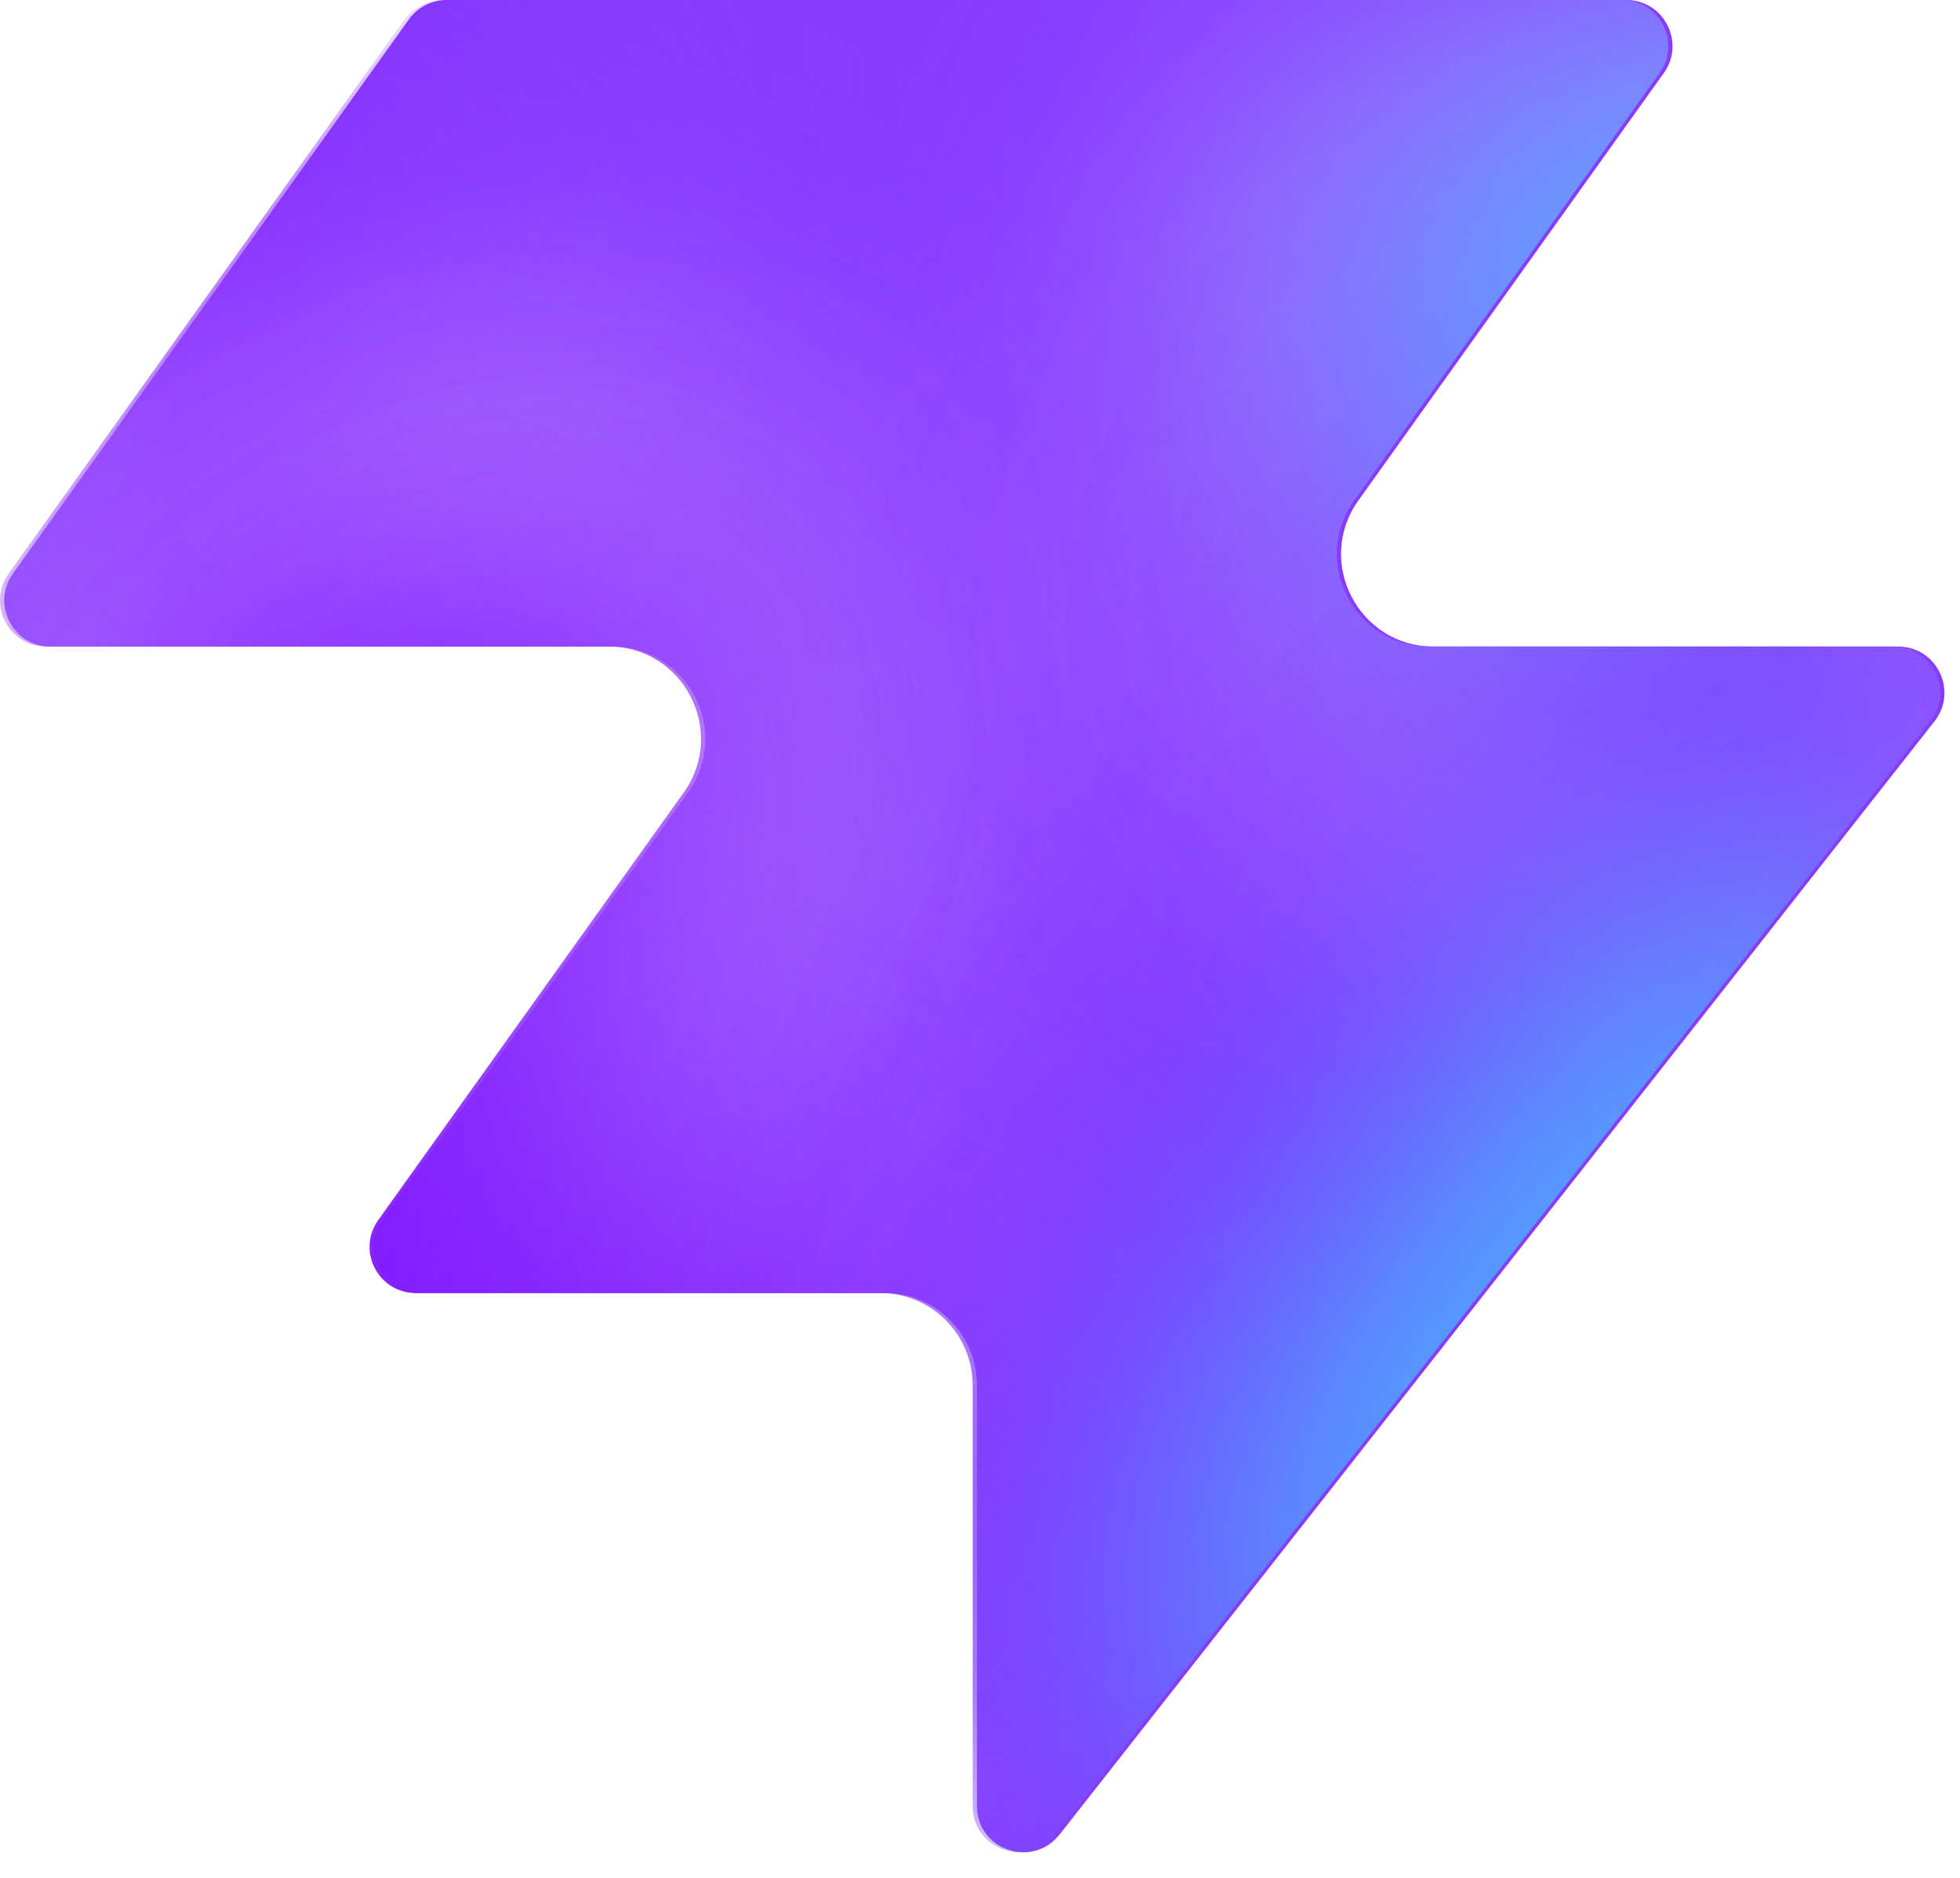
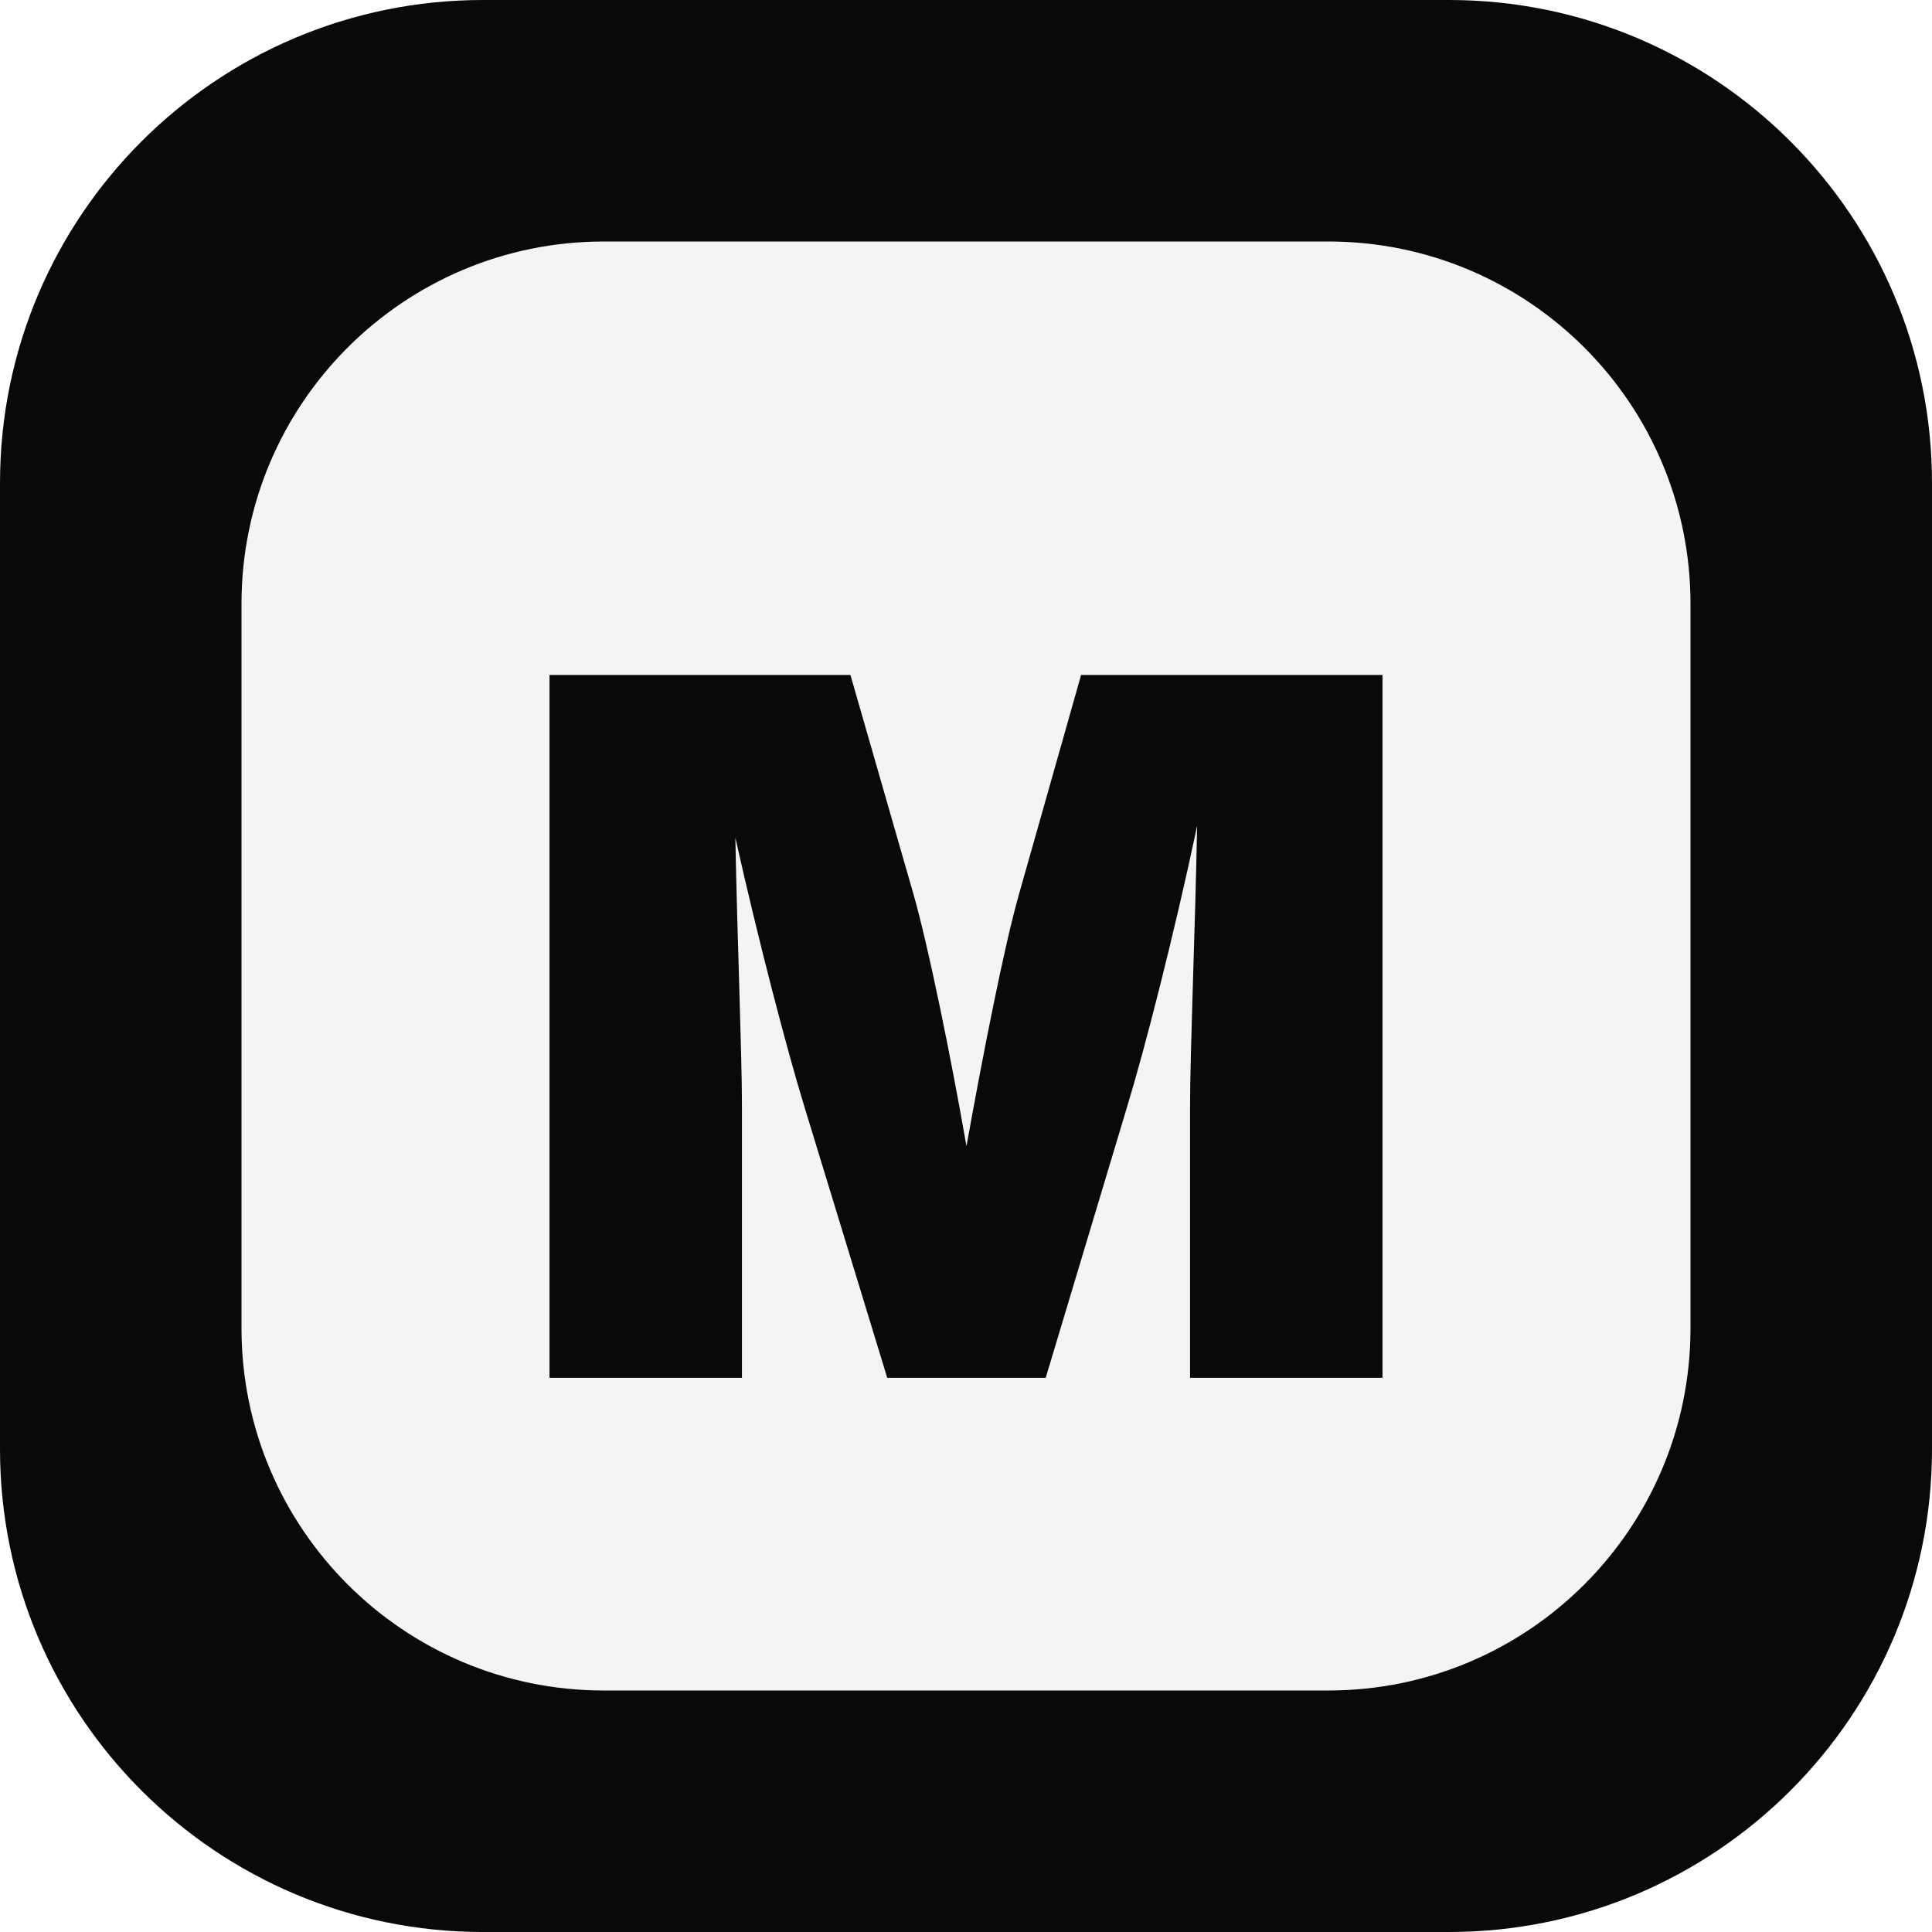
- <svg xmlns="http://www.w3.org/2000/svg" width="48" height="46" fill="none" viewBox="0 0 48 46">
-   <path fill="#863bff" d="M25.946 44.938c-.664.845-2.021.375-2.021-.698V33.937a2.26 2.26 0 0 0-2.262-2.262H10.287c-.92 0-1.456-1.04-.92-1.788l7.48-10.471c1.07-1.497 0-3.578-1.842-3.578H1.237c-.92 0-1.456-1.04-.92-1.788L10.013.474c.214-.297.556-.474.92-.474h28.894c.92 0 1.456 1.04.92 1.788l-7.48 10.471c-1.07 1.498 0 3.579 1.842 3.579h11.377c.943 0 1.473 1.088.89 1.83L25.947 44.94z" style="fill:#863bff;fill:color(display-p3 .525 .23 1);fill-opacity:1" />
-   <mask id="a" width="48" height="46" x="0" y="0" maskUnits="userSpaceOnUse" style="mask-type:alpha">
-     <path fill="#000" d="M25.842 44.938c-.664.844-2.021.375-2.021-.698V33.937a2.26 2.26 0 0 0-2.262-2.262H10.183c-.92 0-1.456-1.04-.92-1.788l7.48-10.471c1.07-1.498 0-3.579-1.842-3.579H1.133c-.92 0-1.456-1.04-.92-1.787L9.91.473c.214-.297.556-.474.92-.474h28.894c.92 0 1.456 1.04.92 1.788l-7.48 10.471c-1.07 1.498 0 3.578 1.842 3.578h11.377c.943 0 1.473 1.088.89 1.832L25.843 44.94z" style="fill:#000;fill-opacity:1" />
-   </mask>
-   <g mask="url(#a)">
-     <g filter="url(#b)">
-       <ellipse cx="5.508" cy="14.704" fill="#ede6ff" rx="5.508" ry="14.704" style="fill:#ede6ff;fill:color(display-p3 .927 .903 1);fill-opacity:1" transform="matrix(.00324 1 1 -.00324 -4.47 31.516)" />
-     </g>
-     <g filter="url(#c)">
-       <ellipse cx="10.399" cy="29.851" fill="#ede6ff" rx="10.399" ry="29.851" style="fill:#ede6ff;fill:color(display-p3 .927 .903 1);fill-opacity:1" transform="matrix(.00324 1 1 -.00324 -39.328 7.883)" />
-     </g>
-     <g filter="url(#d)">
-       <ellipse cx="5.508" cy="30.487" fill="#7e14ff" rx="5.508" ry="30.487" style="fill:#7e14ff;fill:color(display-p3 .492 .077 1);fill-opacity:1" transform="rotate(89.814 -25.913 -14.639)scale(1 -1)" />
-     </g>
-     <g filter="url(#e)">
-       <ellipse cx="5.508" cy="30.599" fill="#7e14ff" rx="5.508" ry="30.599" style="fill:#7e14ff;fill:color(display-p3 .492 .077 1);fill-opacity:1" transform="rotate(89.814 -32.644 -3.334)scale(1 -1)" />
-     </g>
-     <g filter="url(#f)">
-       <ellipse cx="5.508" cy="30.599" fill="#7e14ff" rx="5.508" ry="30.599" style="fill:#7e14ff;fill:color(display-p3 .492 .077 1);fill-opacity:1" transform="matrix(.00324 1 1 -.00324 -34.34 30.47)" />
-     </g>
-     <g filter="url(#g)">
-       <ellipse cx="14.072" cy="22.078" fill="#ede6ff" rx="14.072" ry="22.078" style="fill:#ede6ff;fill:color(display-p3 .927 .903 1);fill-opacity:1" transform="rotate(93.35 24.506 48.493)scale(-1 1)" />
-     </g>
-     <g filter="url(#h)">
-       <ellipse cx="3.47" cy="21.501" fill="#7e14ff" rx="3.47" ry="21.501" style="fill:#7e14ff;fill:color(display-p3 .492 .077 1);fill-opacity:1" transform="rotate(89.009 28.708 47.59)scale(-1 1)" />
-     </g>
-     <g filter="url(#i)">
-       <ellipse cx="3.47" cy="21.501" fill="#7e14ff" rx="3.47" ry="21.501" style="fill:#7e14ff;fill:color(display-p3 .492 .077 1);fill-opacity:1" transform="rotate(89.009 28.708 47.59)scale(-1 1)" />
-     </g>
-     <g filter="url(#j)">
-       <ellipse cx=".387" cy="8.972" fill="#7e14ff" rx="4.407" ry="29.108" style="fill:#7e14ff;fill:color(display-p3 .492 .077 1);fill-opacity:1" transform="rotate(39.51 .387 8.972)" />
-     </g>
-     <g filter="url(#k)">
-       <ellipse cx="47.523" cy="-6.092" fill="#7e14ff" rx="4.407" ry="29.108" style="fill:#7e14ff;fill:color(display-p3 .492 .077 1);fill-opacity:1" transform="rotate(37.892 47.523 -6.092)" />
-     </g>
-     <g filter="url(#l)">
-       <ellipse cx="41.412" cy="6.333" fill="#47bfff" rx="5.971" ry="9.665" style="fill:#47bfff;fill:color(display-p3 .28 .748 1);fill-opacity:1" transform="rotate(37.892 41.412 6.333)" />
-     </g>
-     <g filter="url(#m)">
-       <ellipse cx="-1.879" cy="38.332" fill="#7e14ff" rx="4.407" ry="29.108" style="fill:#7e14ff;fill:color(display-p3 .492 .077 1);fill-opacity:1" transform="rotate(37.892 -1.88 38.332)" />
-     </g>
-     <g filter="url(#n)">
-       <ellipse cx="-1.879" cy="38.332" fill="#7e14ff" rx="4.407" ry="29.108" style="fill:#7e14ff;fill:color(display-p3 .492 .077 1);fill-opacity:1" transform="rotate(37.892 -1.88 38.332)" />
-     </g>
-     <g filter="url(#o)">
-       <ellipse cx="35.651" cy="29.907" fill="#7e14ff" rx="4.407" ry="29.108" style="fill:#7e14ff;fill:color(display-p3 .492 .077 1);fill-opacity:1" transform="rotate(37.892 35.651 29.907)" />
-     </g>
-     <g filter="url(#p)">
-       <ellipse cx="38.418" cy="32.4" fill="#47bfff" rx="5.971" ry="15.297" style="fill:#47bfff;fill:color(display-p3 .28 .748 1);fill-opacity:1" transform="rotate(37.892 38.418 32.4)" />
-     </g>
-   </g>
-   <defs>
-     <filter id="b" width="60.045" height="41.654" x="-19.77" y="16.149" color-interpolation-filters="sRGB" filterUnits="userSpaceOnUse">
-       <feFlood flood-opacity="0" result="BackgroundImageFix" />
-       <feBlend in="SourceGraphic" in2="BackgroundImageFix" result="shape" />
-       <feGaussianBlur result="effect1_foregroundBlur_2002_17158" stdDeviation="7.659" />
-     </filter>
-     <filter id="c" width="90.34" height="51.437" x="-54.613" y="-7.533" color-interpolation-filters="sRGB" filterUnits="userSpaceOnUse">
-       <feFlood flood-opacity="0" result="BackgroundImageFix" />
-       <feBlend in="SourceGraphic" in2="BackgroundImageFix" result="shape" />
-       <feGaussianBlur result="effect1_foregroundBlur_2002_17158" stdDeviation="7.659" />
-     </filter>
-     <filter id="d" width="79.355" height="29.4" x="-49.64" y="2.03" color-interpolation-filters="sRGB" filterUnits="userSpaceOnUse">
-       <feFlood flood-opacity="0" result="BackgroundImageFix" />
-       <feBlend in="SourceGraphic" in2="BackgroundImageFix" result="shape" />
-       <feGaussianBlur result="effect1_foregroundBlur_2002_17158" stdDeviation="4.596" />
-     </filter>
-     <filter id="e" width="79.579" height="29.4" x="-45.045" y="20.029" color-interpolation-filters="sRGB" filterUnits="userSpaceOnUse">
-       <feFlood flood-opacity="0" result="BackgroundImageFix" />
-       <feBlend in="SourceGraphic" in2="BackgroundImageFix" result="shape" />
-       <feGaussianBlur result="effect1_foregroundBlur_2002_17158" stdDeviation="4.596" />
-     </filter>
-     <filter id="f" width="79.579" height="29.4" x="-43.513" y="21.178" color-interpolation-filters="sRGB" filterUnits="userSpaceOnUse">
-       <feFlood flood-opacity="0" result="BackgroundImageFix" />
-       <feBlend in="SourceGraphic" in2="BackgroundImageFix" result="shape" />
-       <feGaussianBlur result="effect1_foregroundBlur_2002_17158" stdDeviation="4.596" />
-     </filter>
-     <filter id="g" width="74.749" height="58.852" x="15.756" y="-17.901" color-interpolation-filters="sRGB" filterUnits="userSpaceOnUse">
-       <feFlood flood-opacity="0" result="BackgroundImageFix" />
-       <feBlend in="SourceGraphic" in2="BackgroundImageFix" result="shape" />
-       <feGaussianBlur result="effect1_foregroundBlur_2002_17158" stdDeviation="7.659" />
-     </filter>
-     <filter id="h" width="61.377" height="25.362" x="23.548" y="2.284" color-interpolation-filters="sRGB" filterUnits="userSpaceOnUse">
-       <feFlood flood-opacity="0" result="BackgroundImageFix" />
-       <feBlend in="SourceGraphic" in2="BackgroundImageFix" result="shape" />
-       <feGaussianBlur result="effect1_foregroundBlur_2002_17158" stdDeviation="4.596" />
-     </filter>
-     <filter id="i" width="61.377" height="25.362" x="23.548" y="2.284" color-interpolation-filters="sRGB" filterUnits="userSpaceOnUse">
-       <feFlood flood-opacity="0" result="BackgroundImageFix" />
-       <feBlend in="SourceGraphic" in2="BackgroundImageFix" result="shape" />
-       <feGaussianBlur result="effect1_foregroundBlur_2002_17158" stdDeviation="4.596" />
-     </filter>
-     <filter id="j" width="56.045" height="63.649" x="-27.636" y="-22.853" color-interpolation-filters="sRGB" filterUnits="userSpaceOnUse">
-       <feFlood flood-opacity="0" result="BackgroundImageFix" />
-       <feBlend in="SourceGraphic" in2="BackgroundImageFix" result="shape" />
-       <feGaussianBlur result="effect1_foregroundBlur_2002_17158" stdDeviation="4.596" />
-     </filter>
-     <filter id="k" width="54.814" height="64.646" x="20.116" y="-38.415" color-interpolation-filters="sRGB" filterUnits="userSpaceOnUse">
-       <feFlood flood-opacity="0" result="BackgroundImageFix" />
-       <feBlend in="SourceGraphic" in2="BackgroundImageFix" result="shape" />
-       <feGaussianBlur result="effect1_foregroundBlur_2002_17158" stdDeviation="4.596" />
-     </filter>
-     <filter id="l" width="33.541" height="35.313" x="24.641" y="-11.323" color-interpolation-filters="sRGB" filterUnits="userSpaceOnUse">
-       <feFlood flood-opacity="0" result="BackgroundImageFix" />
-       <feBlend in="SourceGraphic" in2="BackgroundImageFix" result="shape" />
-       <feGaussianBlur result="effect1_foregroundBlur_2002_17158" stdDeviation="4.596" />
-     </filter>
-     <filter id="m" width="54.814" height="64.646" x="-29.286" y="6.009" color-interpolation-filters="sRGB" filterUnits="userSpaceOnUse">
-       <feFlood flood-opacity="0" result="BackgroundImageFix" />
-       <feBlend in="SourceGraphic" in2="BackgroundImageFix" result="shape" />
-       <feGaussianBlur result="effect1_foregroundBlur_2002_17158" stdDeviation="4.596" />
-     </filter>
-     <filter id="n" width="54.814" height="64.646" x="-29.286" y="6.009" color-interpolation-filters="sRGB" filterUnits="userSpaceOnUse">
-       <feFlood flood-opacity="0" result="BackgroundImageFix" />
-       <feBlend in="SourceGraphic" in2="BackgroundImageFix" result="shape" />
-       <feGaussianBlur result="effect1_foregroundBlur_2002_17158" stdDeviation="4.596" />
-     </filter>
-     <filter id="o" width="54.814" height="64.646" x="8.244" y="-2.416" color-interpolation-filters="sRGB" filterUnits="userSpaceOnUse">
-       <feFlood flood-opacity="0" result="BackgroundImageFix" />
-       <feBlend in="SourceGraphic" in2="BackgroundImageFix" result="shape" />
-       <feGaussianBlur result="effect1_foregroundBlur_2002_17158" stdDeviation="4.596" />
-     </filter>
-     <filter id="p" width="39.409" height="43.623" x="18.713" y="10.588" color-interpolation-filters="sRGB" filterUnits="userSpaceOnUse">
-       <feFlood flood-opacity="0" result="BackgroundImageFix" />
-       <feBlend in="SourceGraphic" in2="BackgroundImageFix" result="shape" />
-       <feGaussianBlur result="effect1_foregroundBlur_2002_17158" stdDeviation="4.596" />
-     </filter>
-   </defs>
+ <svg xmlns="http://www.w3.org/2000/svg" viewBox="0 0 64 64" width="64" height="64">
+   <rect width="64" height="64" rx="16" fill="#09090b" />
+   <rect x="8" y="8" width="48" height="48" rx="12" fill="#f4f4f5" />
+   <text x="32" y="34" font-family="'Space Grotesk', 'Inter', -apple-system, sans-serif" font-weight="900" font-size="32" fill="#09090b" text-anchor="middle" dominant-baseline="central">M</text>
</svg>
